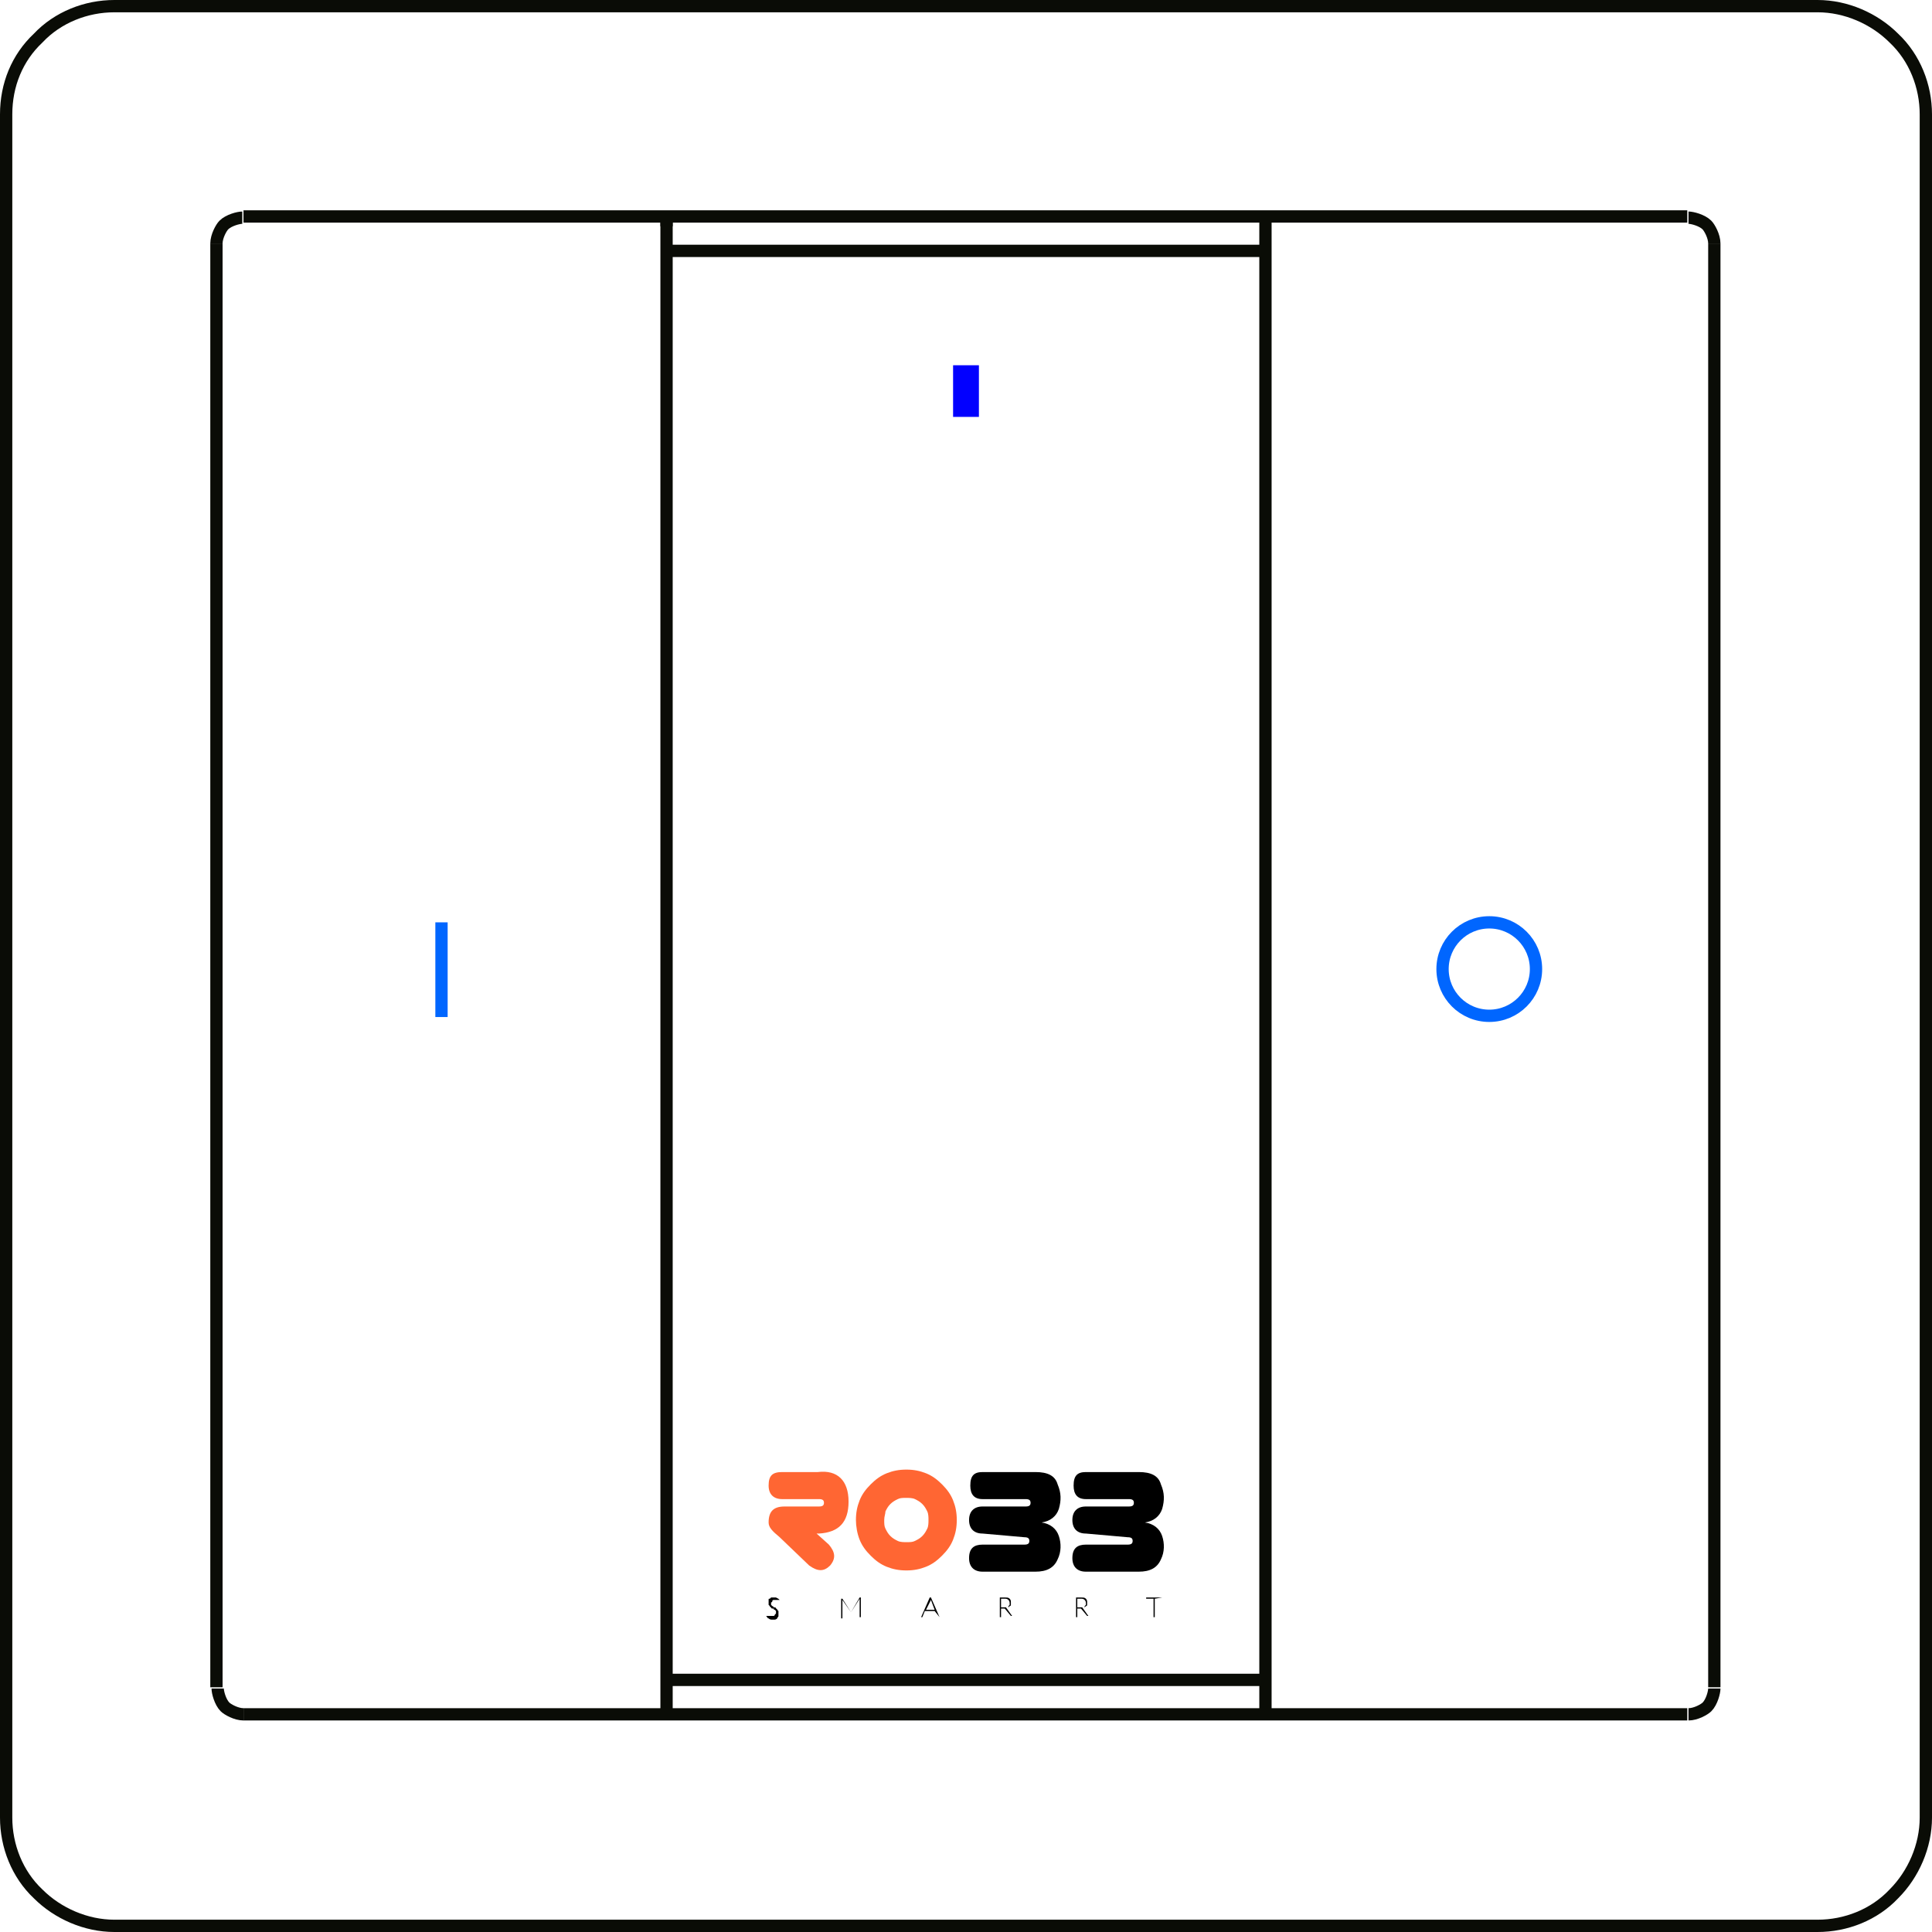
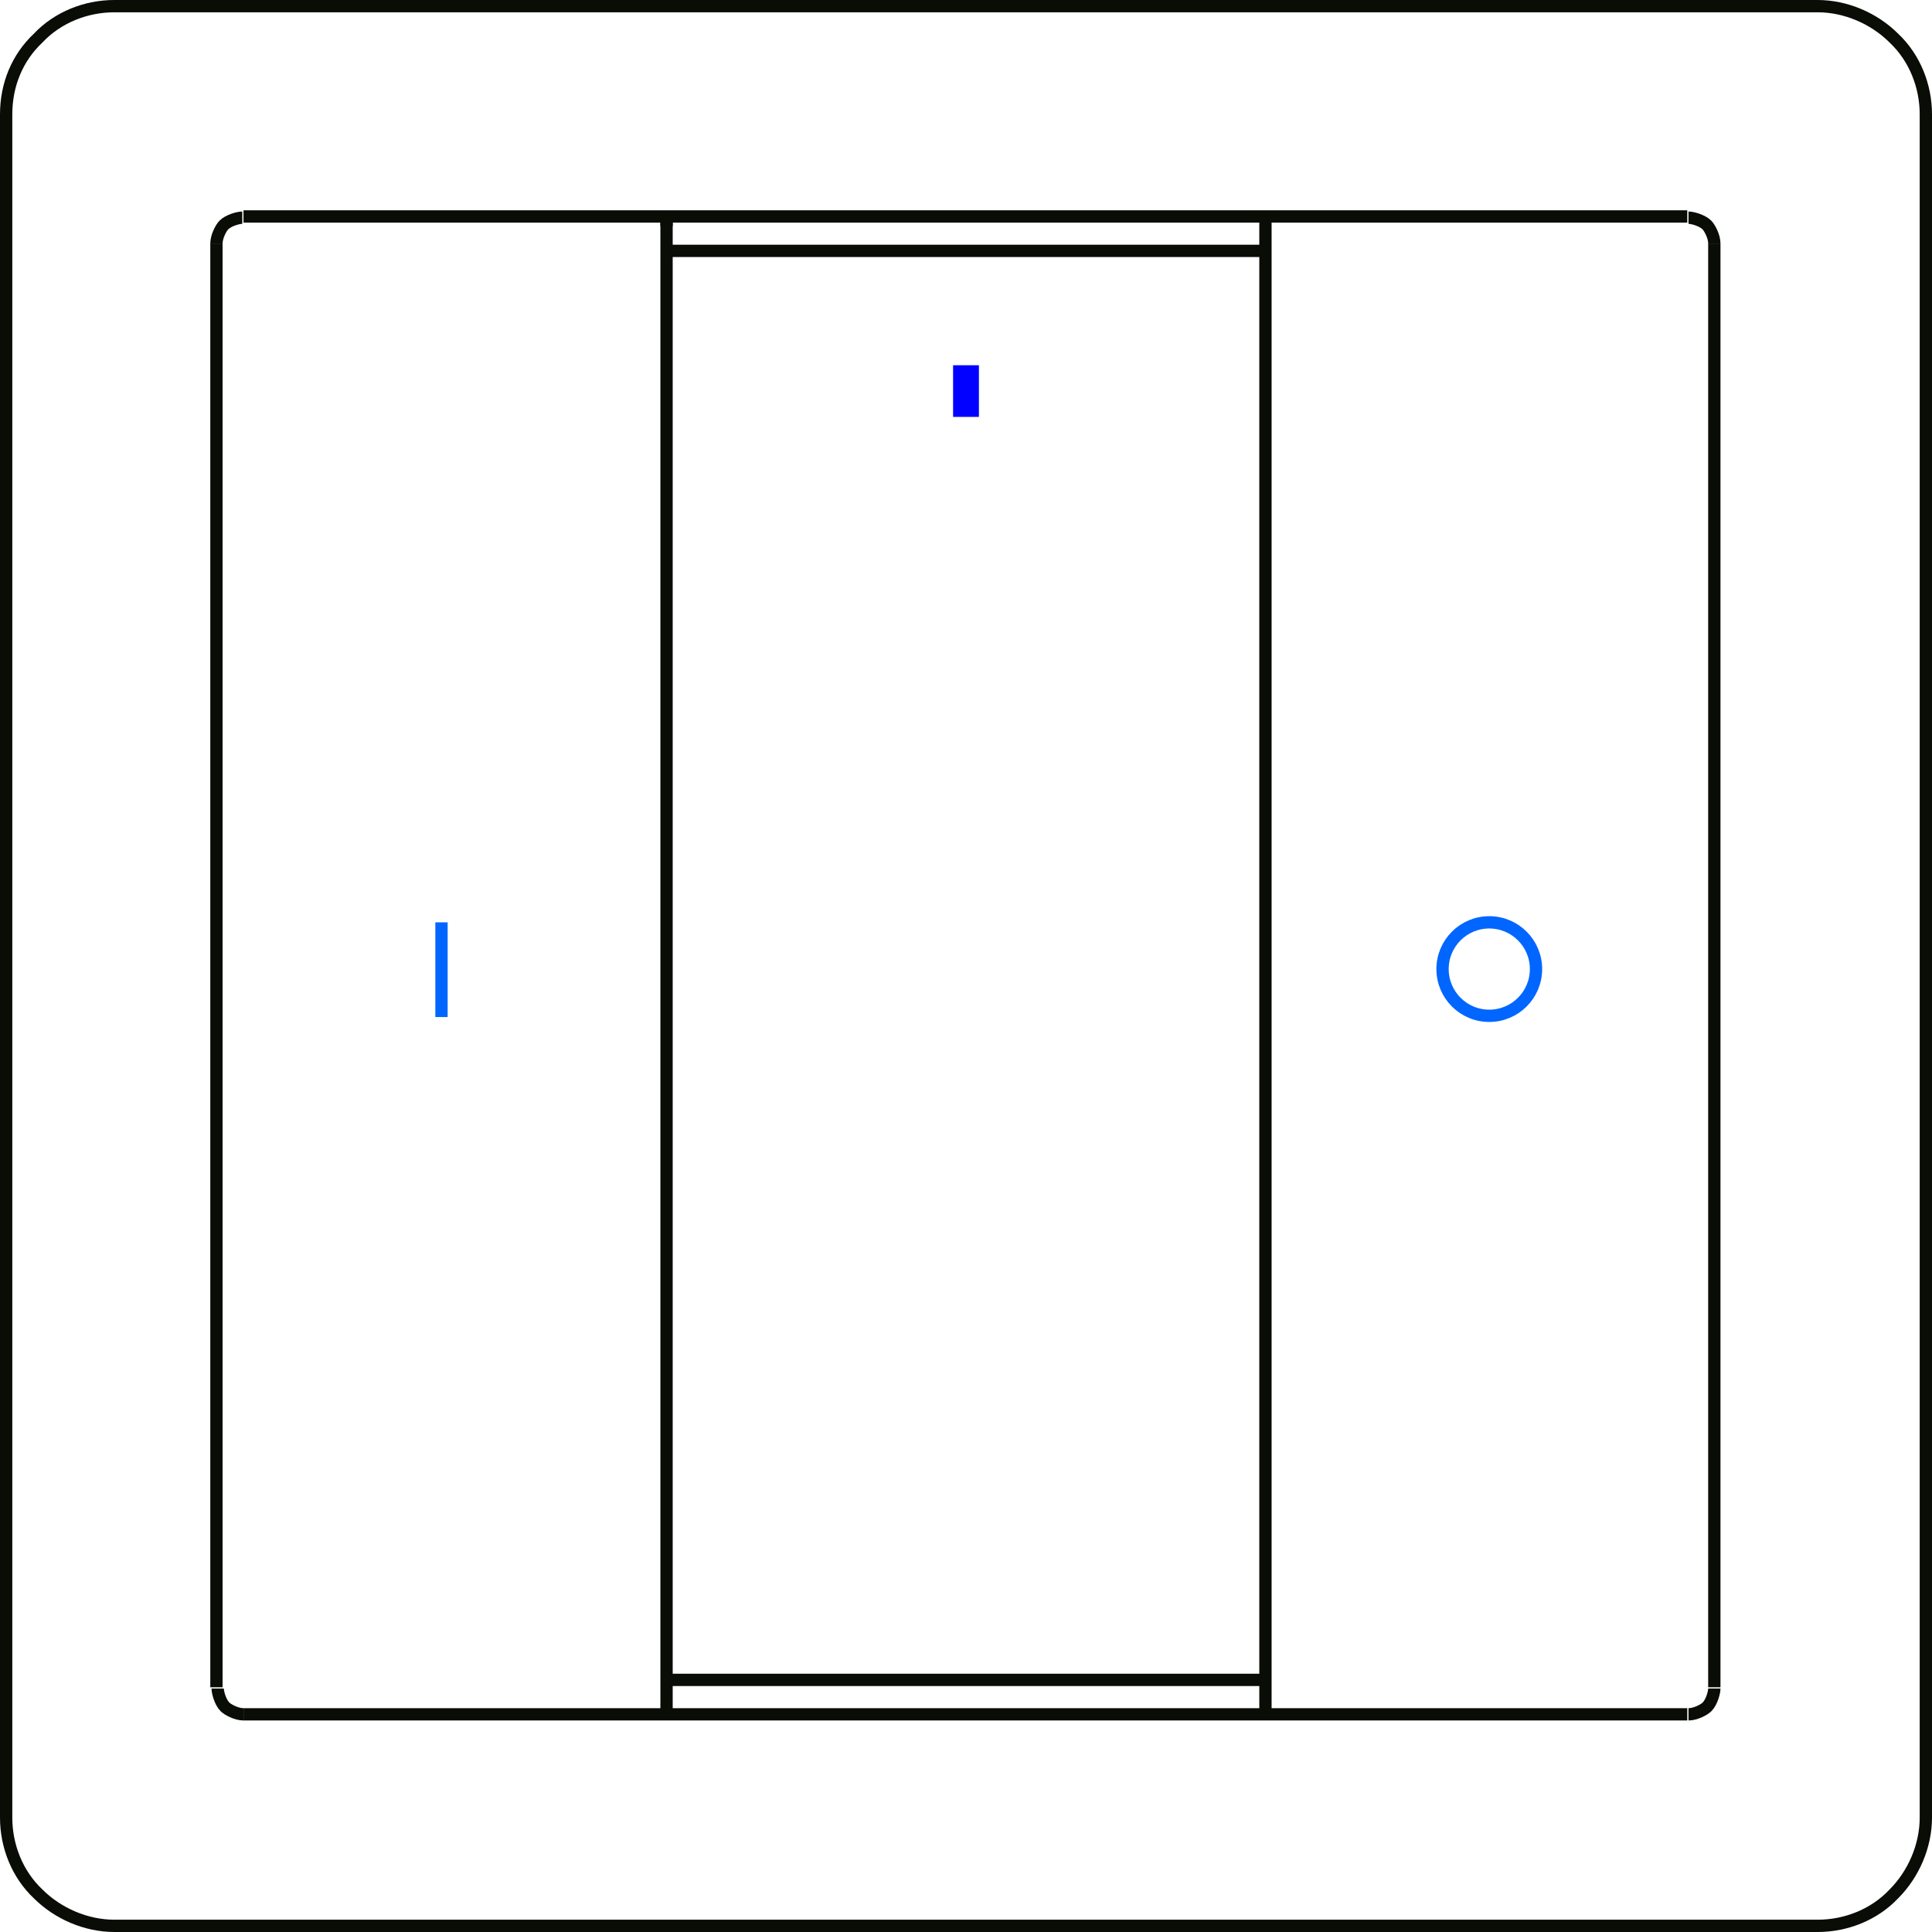
<svg xmlns="http://www.w3.org/2000/svg" version="1.1" id="Laag_1" x="0px" y="0px" viewBox="0 0 157.1 157.1" style="enable-background:new 0 0 157.1 157.1;" xml:space="preserve">
  <style type="text/css">
	.st0{fill:none;stroke:#0A0C06;stroke-linejoin:bevel;stroke-miterlimit:22.926;}
	.st1{fill:#0200FF;}
	.st2{fill:#FF6633;}
	.st3{fill:#0066FF;stroke:#0066FF;stroke-miterlimit:22.926;}
	.st4{fill:none;stroke:#0066FF;stroke-miterlimit:22.926;}
</style>
  <path class="st0" d="M9.3,0.5C7,0.5,4.7,1.4,3.1,3.1C1.4,4.7,0.5,6.9,0.5,9.3" />
  <path class="st0" d="M0.5,147.8c0,2.3,0.9,4.6,2.6,6.2c1.6,1.6,3.9,2.6,6.2,2.6" />
  <path class="st0" d="M156.6,9.3c0-2.3-0.9-4.6-2.6-6.2c-1.6-1.6-3.9-2.6-6.2-2.6" />
  <line class="st0" x1="147.8" y1="0.5" x2="9.3" y2="0.5" />
  <path class="st0" d="M147.8,156.6c2.3,0,4.6-0.9,6.2-2.6c1.6-1.6,2.6-3.9,2.6-6.2" />
  <line class="st0" x1="0.5" y1="9.3" x2="0.5" y2="147.8" />
  <line class="st0" x1="9.3" y1="156.6" x2="147.8" y2="156.6" />
  <line class="st0" x1="156.6" y1="147.8" x2="156.6" y2="9.3" />
  <path class="st0" d="M139.4,137.2c0-39.1,0-97.9,0-117.4" />
  <path class="st0" d="M19.8,139.4c39.1,0,97.9,0,117.4,0" />
  <path class="st0" d="M137.3,139.4c0.6,0,1.3-0.4,1.5-0.6c0.4-0.4,0.6-1.2,0.6-1.5" />
  <path class="st0" d="M102.9,17.6c0,40.6,0,101.5,0,121.8" />
  <path class="st0" d="M139.4,19.8c0-0.6-0.4-1.3-0.6-1.5c-0.4-0.4-1.2-0.6-1.5-0.6" />
  <path class="st0" d="M54.2,17.6c0,40.6,0,101.4,0,121.7" />
  <path class="st0" d="M54.4,20.4c16.1,0,40.4,0,48.4,0" />
  <path class="st0" d="M102.6,136.6c-16.1,0-40.2,0-48.2,0" />
  <path class="st0" d="M17.6,137.2c0-39.1,0-97.9,0-117.4" />
  <path class="st0" d="M19.8,139.4c-0.6,0-1.3-0.4-1.5-0.6c-0.4-0.4-0.6-1.2-0.6-1.5" />
  <path class="st0" d="M54.2,17.6c0,0.3,0,0.7,0,0.8" />
  <path class="st0" d="M17.6,19.8c0-0.6,0.4-1.3,0.6-1.5c0.4-0.4,1.2-0.6,1.5-0.6" />
  <path class="st0" d="M19.8,17.6c39.1,0,97.9,0,117.4,0" />
  <rect x="77.5" y="29.7" class="st1" width="2.1" height="4.2" />
-   <g>
-     <path class="st2" d="M69,122.1c0,1.7-0.8,2.5-2.4,2.6h-0.2l1,0.9c0.5,0.6,0.6,1.1,0.1,1.7c-0.5,0.5-1,0.5-1.7,0l-2.4-2.3   c-0.6-0.5-0.9-0.8-0.9-1.2c0-0.9,0.4-1.3,1.3-1.3h2.8c0.3,0,0.4-0.1,0.4-0.3s-0.1-0.3-0.4-0.3h-3c-0.7,0-1.1-0.4-1.1-1.1   c0-0.8,0.3-1.1,1.1-1.1h2.9C68.1,119.5,69,120.4,69,122.1z" />
-     <path class="st2" d="M69.6,123.6c0-0.6,0.1-1.1,0.3-1.6c0.2-0.5,0.5-0.9,0.9-1.3s0.8-0.7,1.3-0.9c0.5-0.2,1-0.3,1.6-0.3   s1.1,0.1,1.6,0.3c0.5,0.2,0.9,0.5,1.3,0.9s0.7,0.8,0.9,1.3c0.2,0.5,0.3,1,0.3,1.6s-0.1,1.1-0.3,1.6c-0.2,0.5-0.5,0.9-0.9,1.3   s-0.8,0.7-1.3,0.9c-0.5,0.2-1,0.3-1.6,0.3s-1.1-0.1-1.6-0.3c-0.5-0.2-0.9-0.5-1.3-0.9s-0.7-0.8-0.9-1.3S69.6,124.1,69.6,123.6z    M71.9,123.6c0,0.3,0,0.5,0.1,0.7s0.2,0.4,0.4,0.6c0.2,0.2,0.4,0.3,0.6,0.4s0.5,0.1,0.7,0.1c0.3,0,0.5,0,0.7-0.1s0.4-0.2,0.6-0.4   c0.2-0.2,0.3-0.4,0.4-0.6s0.1-0.5,0.1-0.7s0-0.5-0.1-0.7s-0.2-0.4-0.4-0.6c-0.2-0.2-0.4-0.3-0.6-0.4s-0.5-0.1-0.7-0.1   c-0.3,0-0.5,0-0.7,0.1s-0.4,0.2-0.6,0.4c-0.2,0.2-0.3,0.4-0.4,0.6C72,123.1,71.9,123.3,71.9,123.6z" />
-     <path d="M79.9,124.7c-0.7,0-1.1-0.4-1.1-1.1s0.4-1.1,1.1-1.1h3.5c0.3,0,0.4-0.1,0.4-0.3s-0.1-0.3-0.4-0.3h-3.5c-0.7,0-1-0.4-1-1.1   c0-0.8,0.3-1.1,1-1.1h4.3c1,0,1.6,0.3,1.8,1c0.3,0.7,0.3,1.3,0.1,2c-0.2,0.6-0.7,1-1.4,1.1c0.7,0.1,1.2,0.5,1.4,1.1   c0.2,0.6,0.2,1.3-0.1,1.9c-0.3,0.7-0.9,1-1.8,1h-4.3c-0.7,0-1.1-0.4-1.1-1.1c0-0.8,0.4-1.1,1.1-1.1h3.4c0.3,0,0.4-0.1,0.4-0.3   c0-0.2-0.1-0.3-0.4-0.3L79.9,124.7L79.9,124.7L79.9,124.7z" />
-     <path d="M88.3,124.7c-0.7,0-1.1-0.4-1.1-1.1s0.4-1.1,1.1-1.1h3.5c0.3,0,0.4-0.1,0.4-0.3s-0.1-0.3-0.4-0.3h-3.5c-0.7,0-1-0.4-1-1.1   c0-0.8,0.3-1.1,1-1.1h4.3c1,0,1.6,0.3,1.8,1c0.3,0.7,0.3,1.3,0.1,2c-0.2,0.6-0.7,1-1.4,1.1c0.7,0.1,1.2,0.5,1.4,1.1   c0.2,0.6,0.2,1.3-0.1,1.9c-0.3,0.7-0.9,1-1.8,1h-4.3c-0.7,0-1.1-0.4-1.1-1.1c0-0.8,0.4-1.1,1.1-1.1h3.4c0.3,0,0.4-0.1,0.4-0.3   c0-0.2-0.1-0.3-0.4-0.3L88.3,124.7L88.3,124.7z" />
-     <g>
-       <path d="M63.4,130.1C63.3,130.1,63.3,130.1,63.4,130.1C63.3,130.1,63.3,130.1,63.4,130.1C63.3,130.1,63.3,130.1,63.4,130.1h-0.2    h-0.1c-0.1,0-0.1,0-0.2,0c0,0-0.1,0-0.1,0.1s-0.1,0.1-0.1,0.1v0.1c0,0.1,0,0.1,0,0.1l0.1,0.1c0,0,0.1,0,0.1,0.1H63    c0,0,0.1,0,0.1,0.1c0,0,0.1,0,0.1,0.1l0.1,0.1c0,0,0,0.1,0,0.2c0,0.1,0,0.1,0,0.2c0,0.1-0.1,0.1-0.1,0.2c0,0-0.1,0.1-0.2,0.1    c-0.1,0-0.1,0-0.2,0c-0.1,0-0.2,0-0.3-0.1c-0.1,0-0.1-0.1-0.2-0.2l0,0l0,0l0,0l0,0c0,0,0,0,0.1,0s0,0,0.1,0h0.1h0.1    c0.1,0,0.1,0,0.2,0c0,0,0.1,0,0.1-0.1l0.1-0.1v-0.1c0-0.1,0-0.1,0-0.1l-0.1-0.1c0,0-0.1,0-0.1-0.1h-0.1c0,0-0.1,0-0.1-0.1    c0,0-0.1,0-0.1-0.1l-0.1-0.1c0,0,0-0.1,0-0.2c0-0.1,0-0.1,0-0.2s0-0.1,0.1-0.1l0.1-0.1c0.1,0,0.1,0,0.2,0c0.1,0,0.2,0,0.2,0    C63.3,130,63.3,130,63.4,130.1L63.4,130.1z" />
-       <path d="M69.2,131.1L69.2,131.1C69.3,131.1,69.3,131.1,69.2,131.1l0.7-1.2l0,0l0,0H70v1.6h-0.1v-1.4c0,0,0,0,0-0.1L69.2,131.1    c0,0.1,0,0.1,0,0.1l0,0C69.2,131.2,69.2,131.2,69.2,131.1l-0.7-1c0,0,0,0,0,0.1v1.4h-0.1V130h0.1l0,0l0,0L69.2,131.1L69.2,131.1z" />
-       <path d="M76.4,131.5L76.4,131.5C76.3,131.5,76.3,131.5,76.4,131.5L76.4,131.5L76,131h-0.8l-0.2,0.5l0,0l0,0h-0.1l0.7-1.6h0.1    L76.4,131.5z M75.3,130.9H76l-0.3-0.8l0,0l0,0l0,0l0,0L75.3,130.9z" />
-       <path d="M81.4,130.8v0.7h-0.1v-1.6h0.4c0.2,0,0.3,0,0.4,0.1s0.1,0.2,0.1,0.3s0,0.1,0,0.2c0,0,0,0.1-0.1,0.1l-0.1,0.1    c-0.1,0-0.1,0-0.2,0l0,0l0.5,0.7h-0.1l0,0l0,0l-0.5-0.6l0,0c0,0,0,0-0.1,0H81.4L81.4,130.8L81.4,130.8z M81.4,130.7h0.3    c0.1,0,0.1,0,0.2,0s0.1,0,0.1-0.1l0.1-0.1v-0.1c0-0.1,0-0.2-0.1-0.3s-0.2-0.1-0.3-0.1h-0.3L81.4,130.7L81.4,130.7L81.4,130.7z" />
-       <path d="M87.6,130.8v0.7h-0.1v-1.6h0.4c0.2,0,0.3,0,0.4,0.1s0.1,0.2,0.1,0.3s0,0.1,0,0.2c0,0,0,0.1-0.1,0.1l-0.1,0.1    c-0.1,0-0.1,0-0.2,0l0,0l0.5,0.7h-0.1l0,0l0,0l-0.5-0.6l0,0c0,0,0,0-0.1,0H87.6L87.6,130.8z M87.6,130.7h0.3c0.1,0,0.1,0,0.2,0    s0.1,0,0.1-0.1l0.1-0.1v-0.1c0-0.1,0-0.2-0.1-0.3S88,130,87.9,130h-0.3V130.7L87.6,130.7L87.6,130.7z" />
-       <path d="M94.5,129.9L94.5,129.9l-0.6,0.1v1.5h-0.1V130h-0.6v-0.1H94.5z" />
-     </g>
-   </g>
  <line class="st3" x1="35.9" y1="75" x2="35.9" y2="82.7" />
  <circle class="st4" cx="121.1" cy="78.8" r="3.8" />
</svg>
